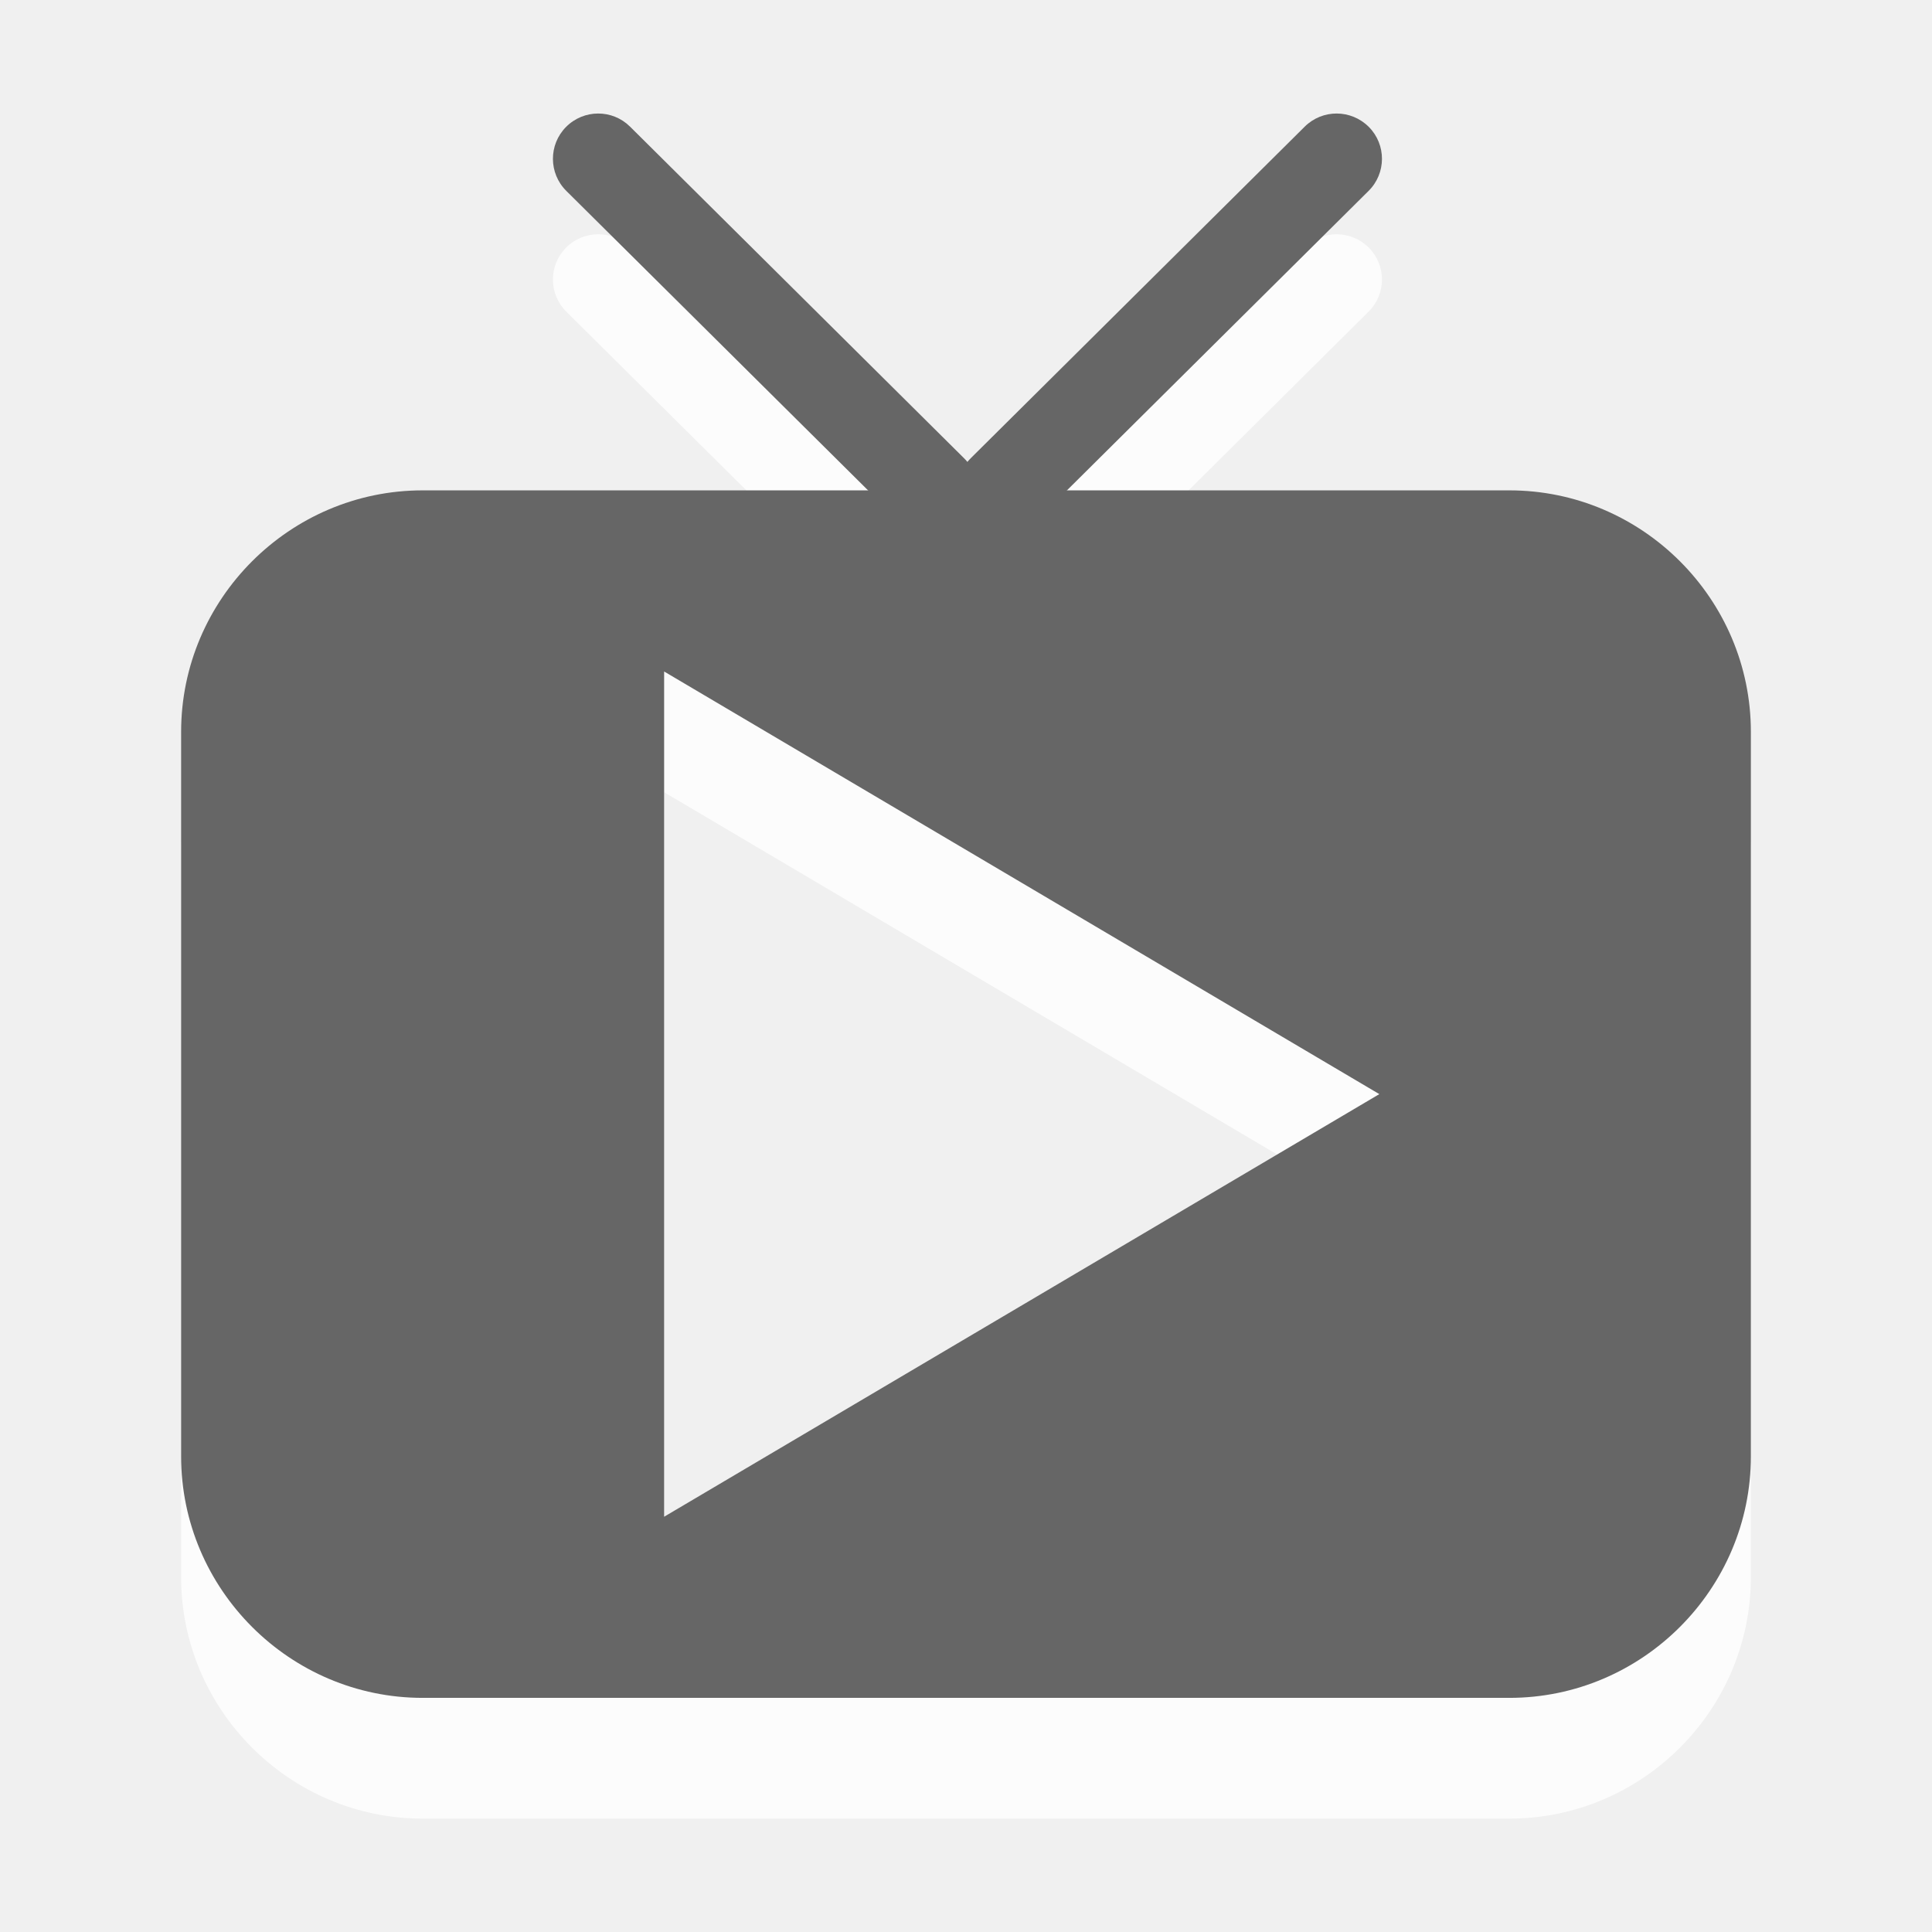
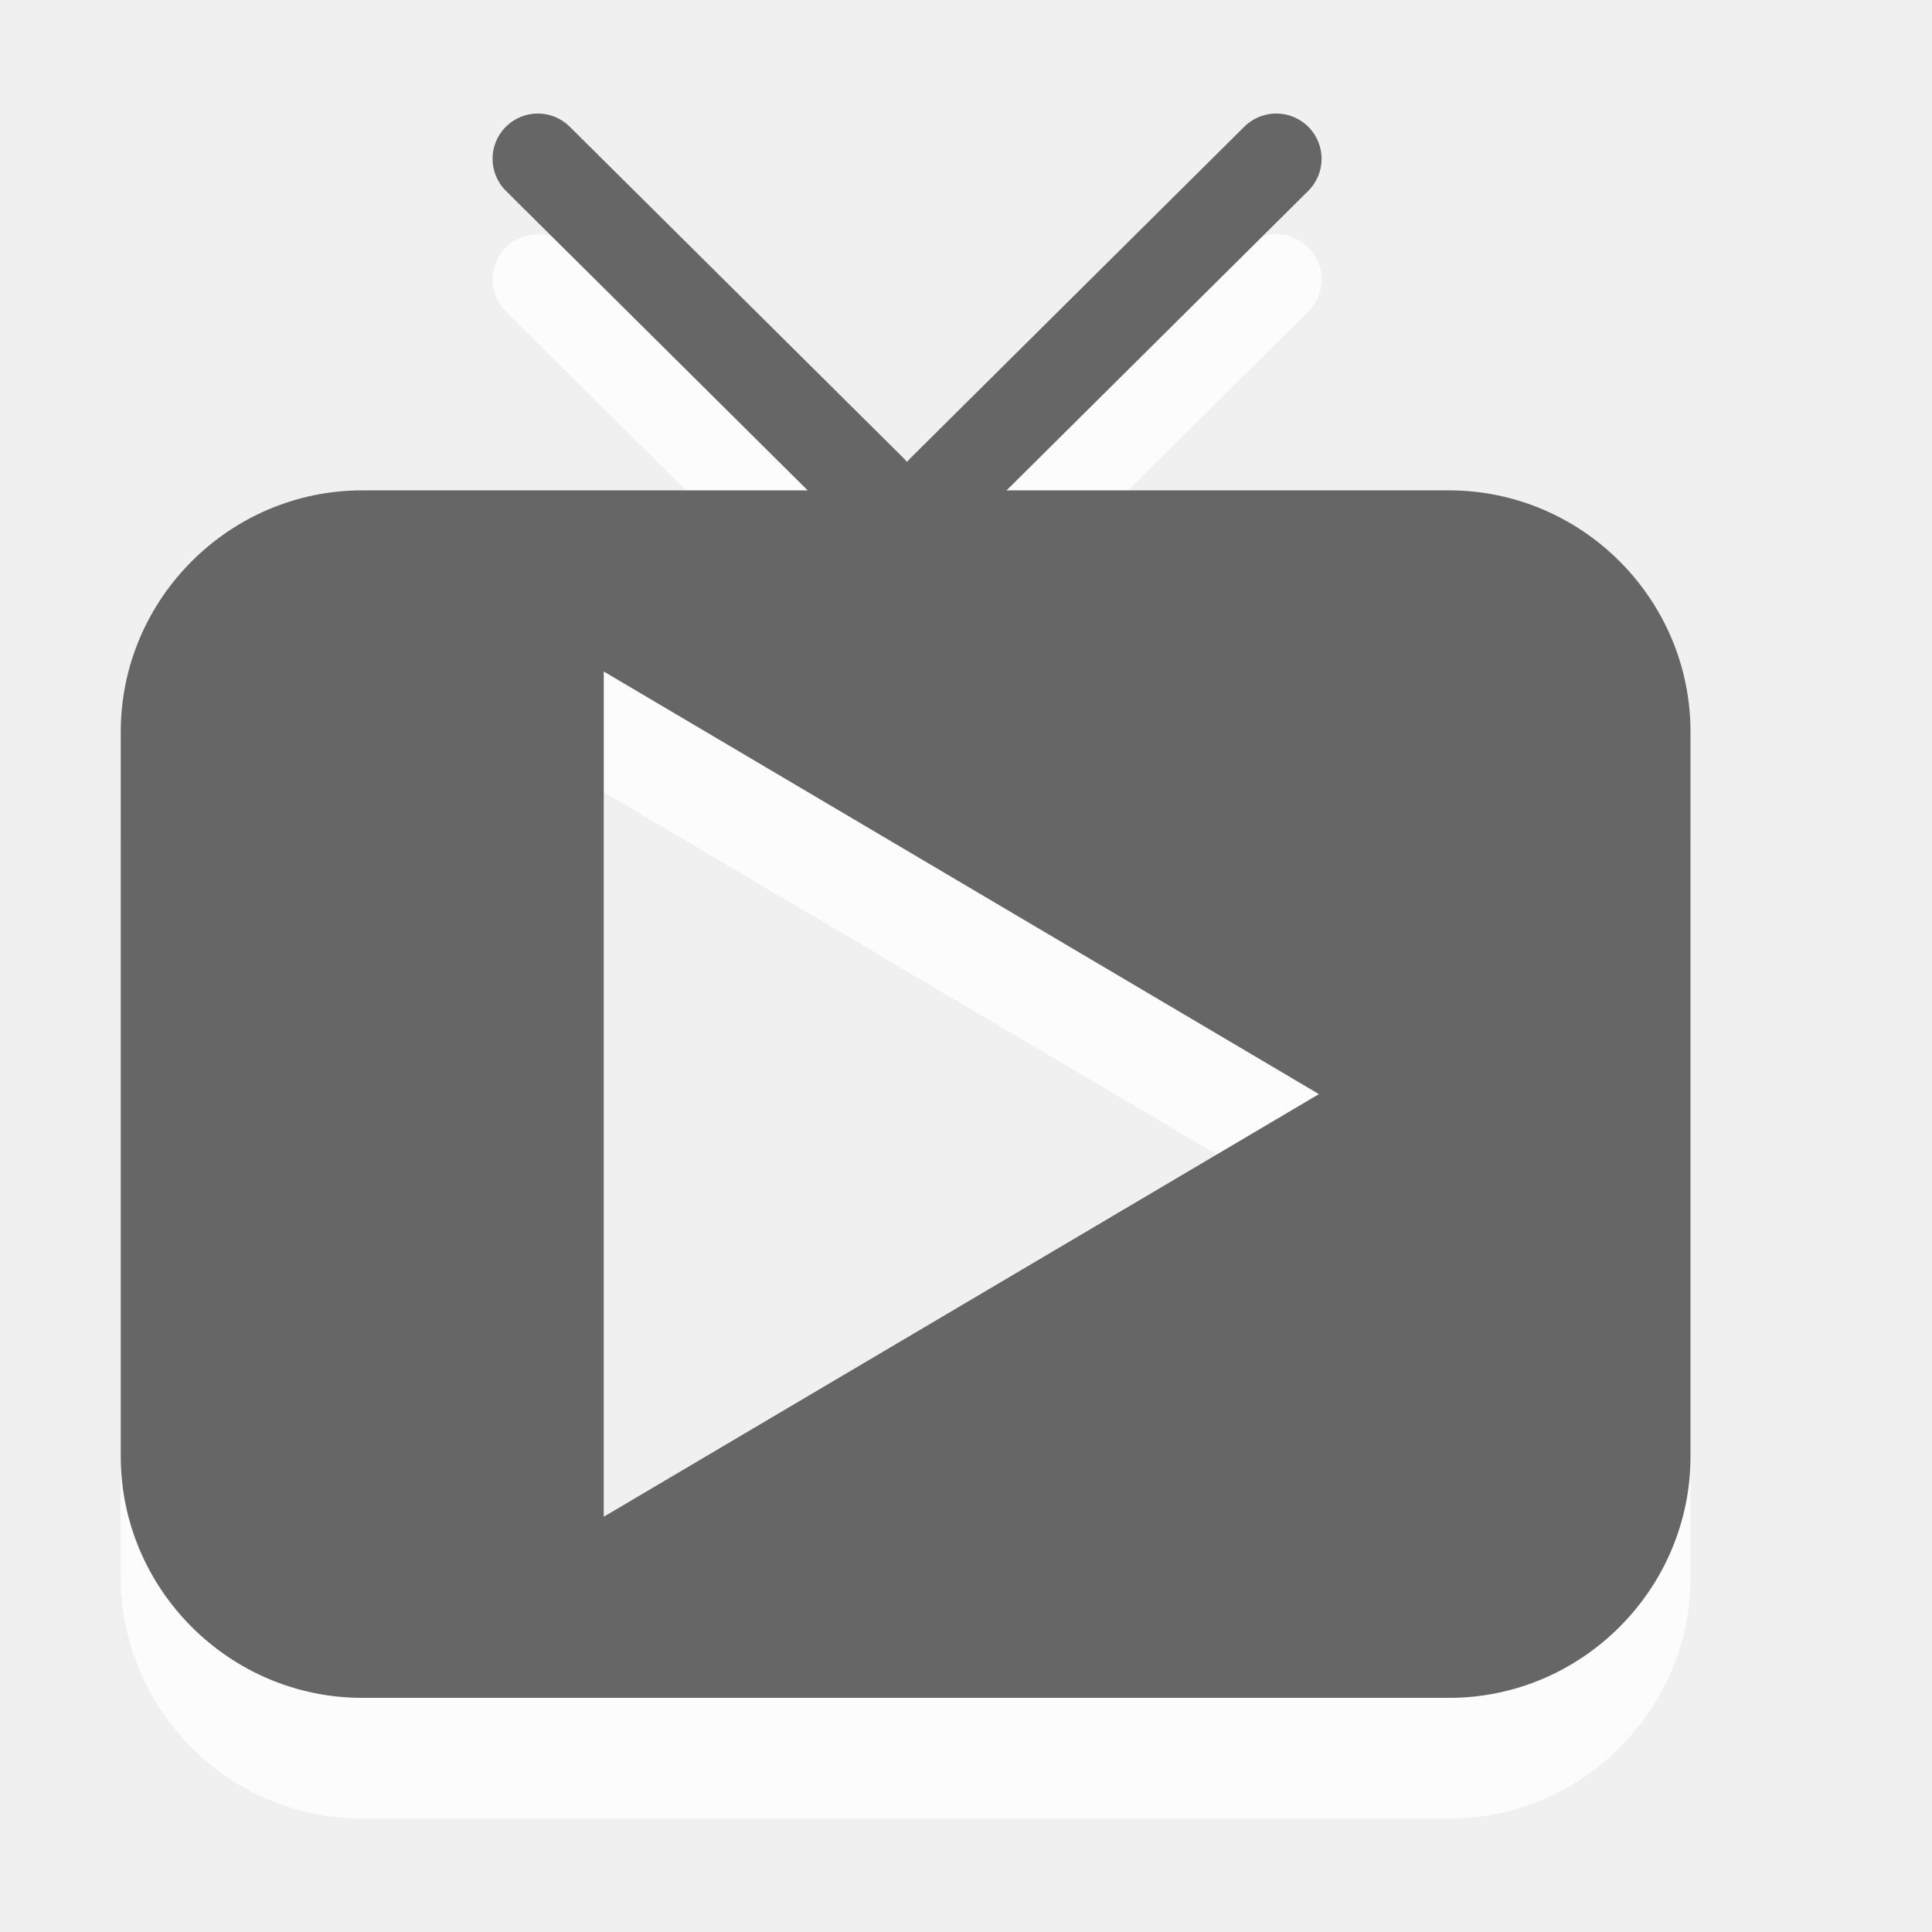
<svg xmlns="http://www.w3.org/2000/svg" version="1.1" id="Ebene_1" x="0px" y="0px" width="16px" height="16px" viewBox="0 0 16 16" enable-background="new 0 0 16 16" xml:space="preserve">
  <defs>
    <style type="text/css">
			
				.surface { fill: #666; }
				.shadow { fill: #fff; }
			
		</style>
  </defs>
-   <g id="VideoProvider">
+   <g id="VideoProvider" transform="translate(-0.5 0)">
    <g>
      <path id="TV2" class="shadow" opacity=".8" d="M12.5,5.061h-9c-1.1,0-2,0.9-2,2v6c0,1.1,0.9,2,2,2h9c1.1,0,2-0.9,2-2v-6     C14.5,5.96,13.6,5.061,12.5,5.061z M5.5,13.561v-7l5.923,3.5L5.5,13.561z" />
      <g id="AntennaRight2">
        <path class="shadow" opacity=".8" d="M8.304,5.436c-0.096,0-0.193-0.037-0.266-0.111C7.892,5.178,7.893,4.94,8.04,4.794l2.765-2.745      c0.147-0.146,0.384-0.145,0.531,0.002c0.146,0.147,0.145,0.384-0.002,0.53L8.568,5.327C8.495,5.399,8.4,5.436,8.304,5.436      L8.304,5.436z" />
      </g>
      <g id="AntennaLeft2">
        <path class="shadow" opacity=".8" d="M7.721,5.436c-0.096,0-0.191-0.036-0.264-0.109L4.69,2.581c-0.147-0.146-0.148-0.383-0.002-0.53      c0.146-0.147,0.383-0.148,0.53-0.002l2.766,2.746c0.147,0.146,0.148,0.383,0.002,0.53C7.914,5.398,7.817,5.436,7.721,5.436      L7.721,5.436z" />
      </g>
    </g>
    <g>
      <path id="TV1" class="surface" d="M12.5,4.061h-9c-1.1,0-2,0.9-2,2v6c0,1.1,0.9,2,2,2h9c1.1,0,2-0.9,2-2v-6     C14.5,4.96,13.6,4.061,12.5,4.061z M5.5,12.561v-7l5.923,3.5L5.5,12.561z" />
      <g id="AntennaRight1">
        <path class="surface" d="M8.304,4.436c-0.096,0-0.193-0.037-0.266-0.111C7.892,4.178,7.893,3.94,8.04,3.794l2.765-2.745      c0.147-0.146,0.384-0.145,0.531,0.002c0.146,0.147,0.145,0.384-0.002,0.53L8.568,4.327C8.495,4.399,8.4,4.436,8.304,4.436      L8.304,4.436z" />
      </g>
      <g id="AntennaLeft1">
        <path class="surface" d="M7.721,4.436c-0.096,0-0.191-0.036-0.264-0.109L4.69,1.581c-0.147-0.146-0.148-0.383-0.002-0.53      c0.146-0.147,0.383-0.148,0.53-0.002l2.766,2.746c0.147,0.146,0.148,0.383,0.002,0.53C7.914,4.398,7.817,4.436,7.721,4.436      L7.721,4.436z" />
      </g>
    </g>
  </g>
</svg>
